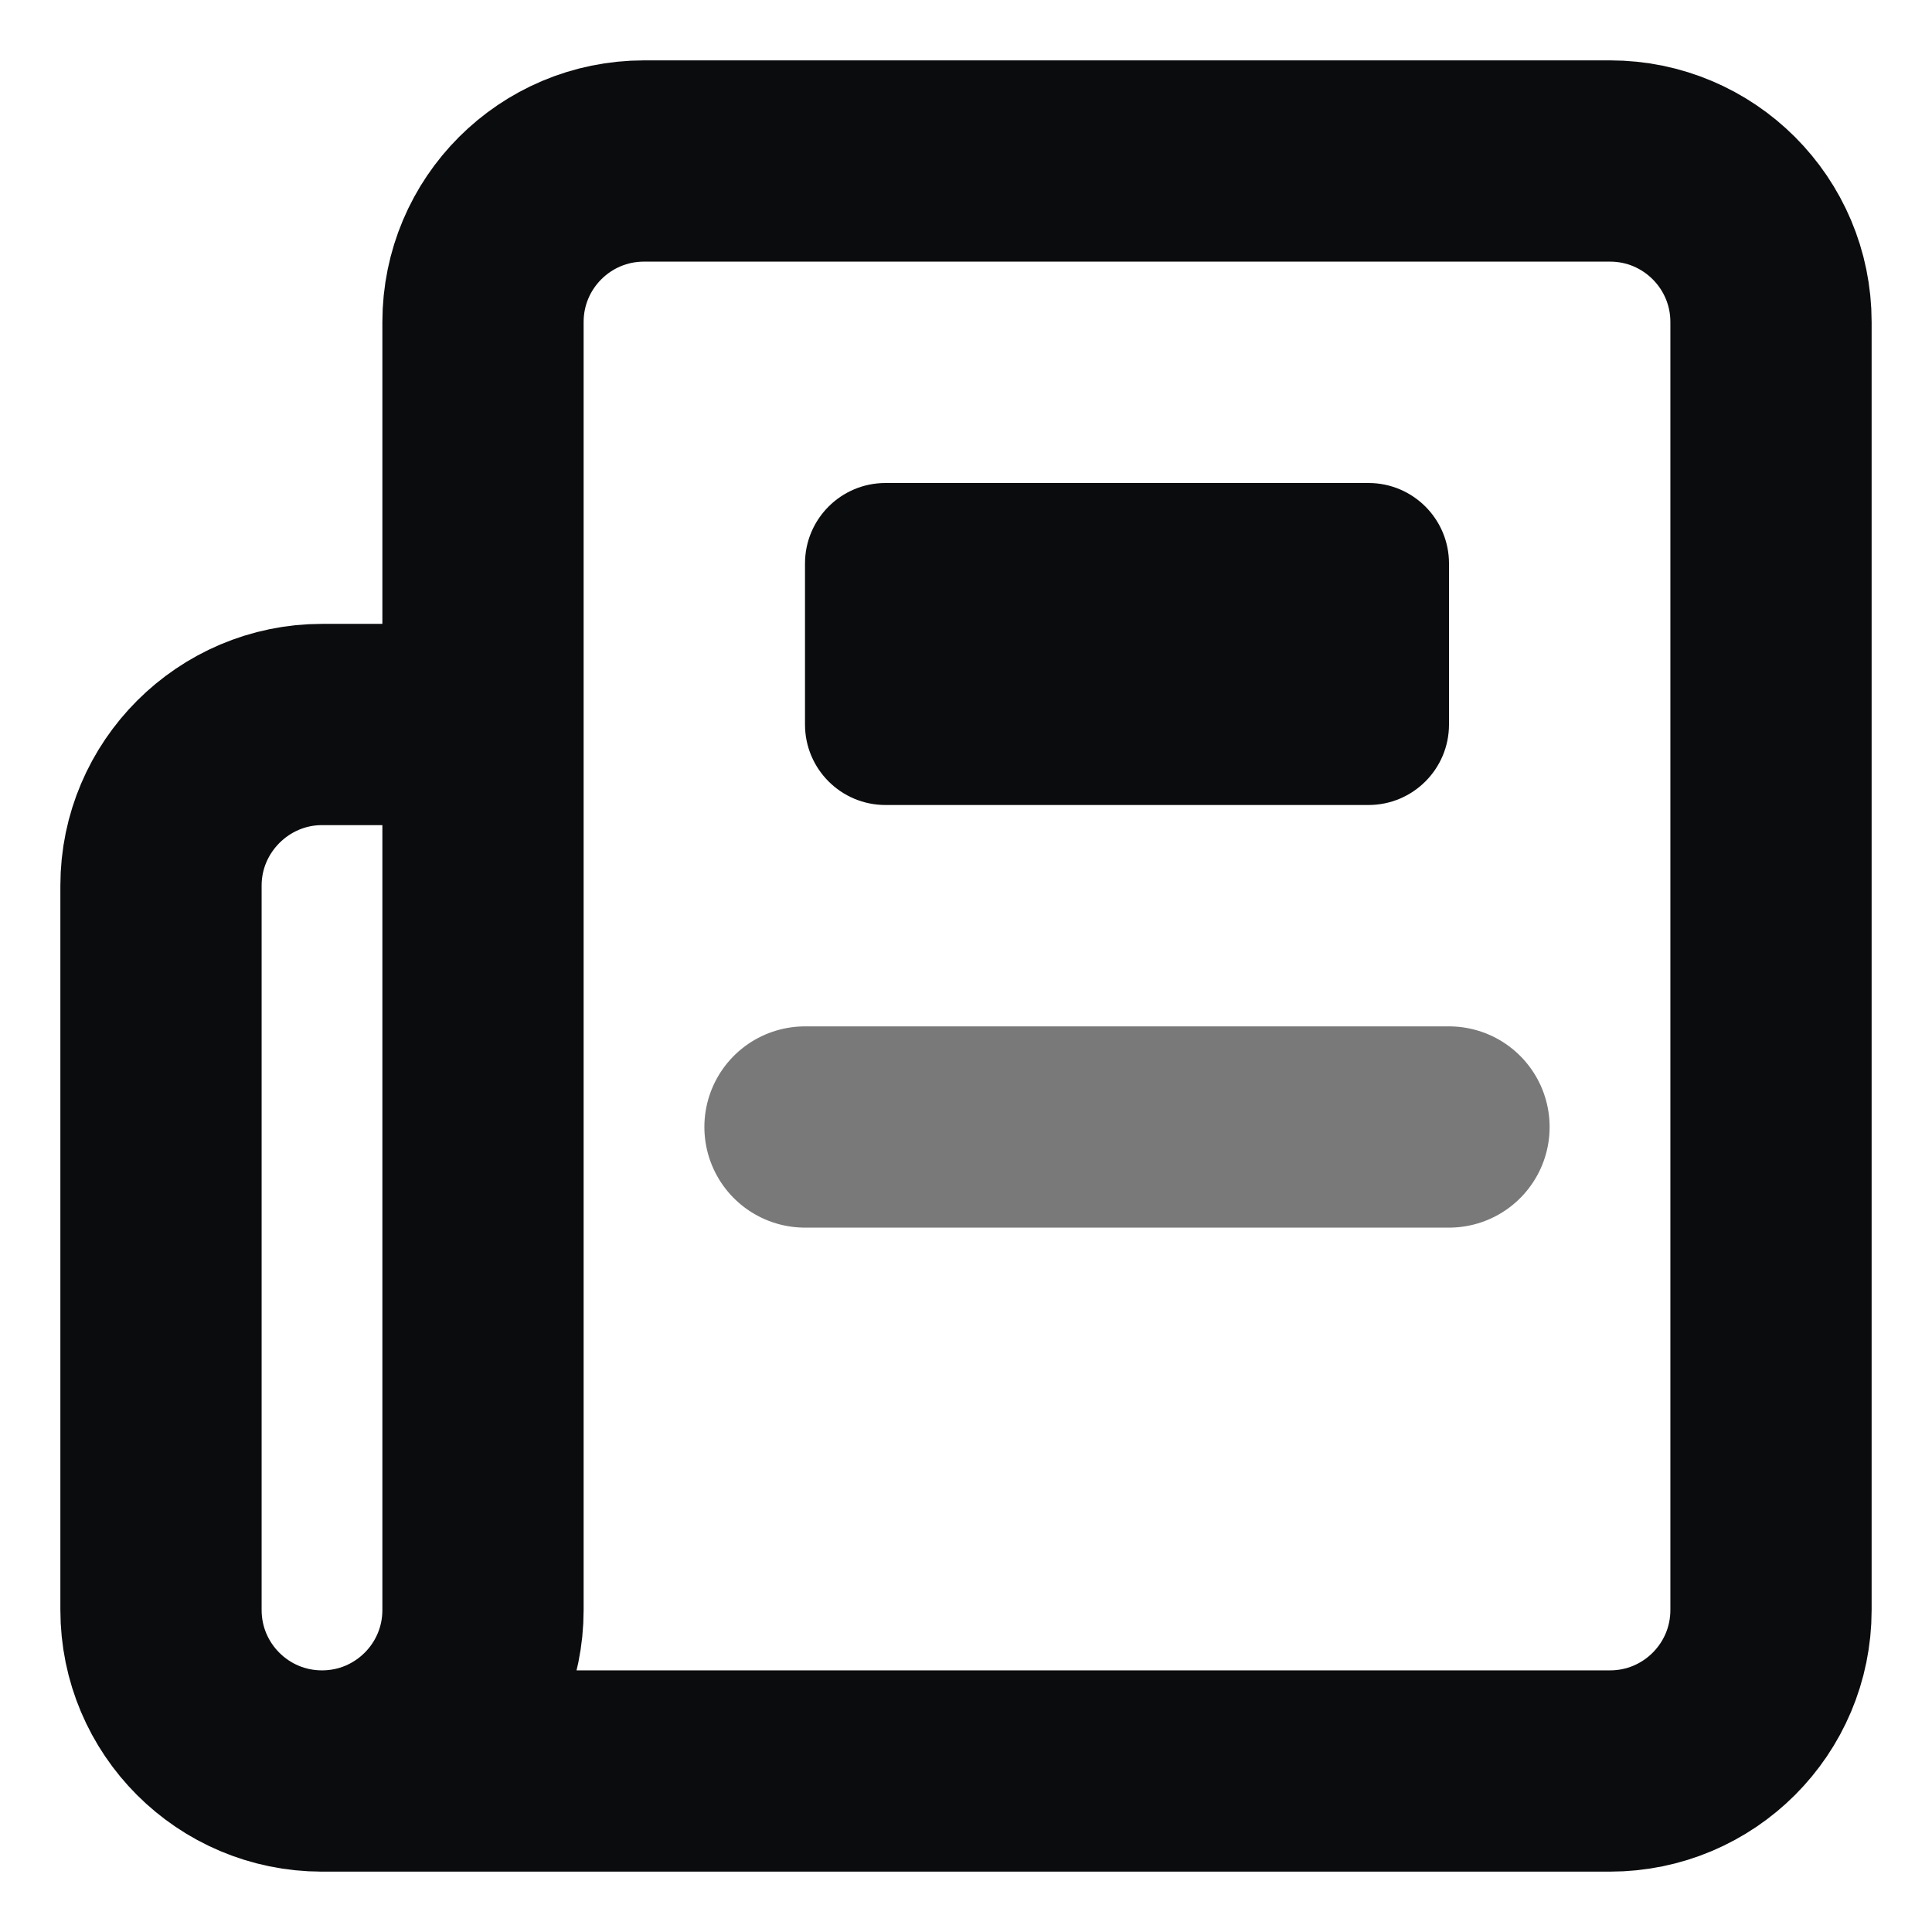
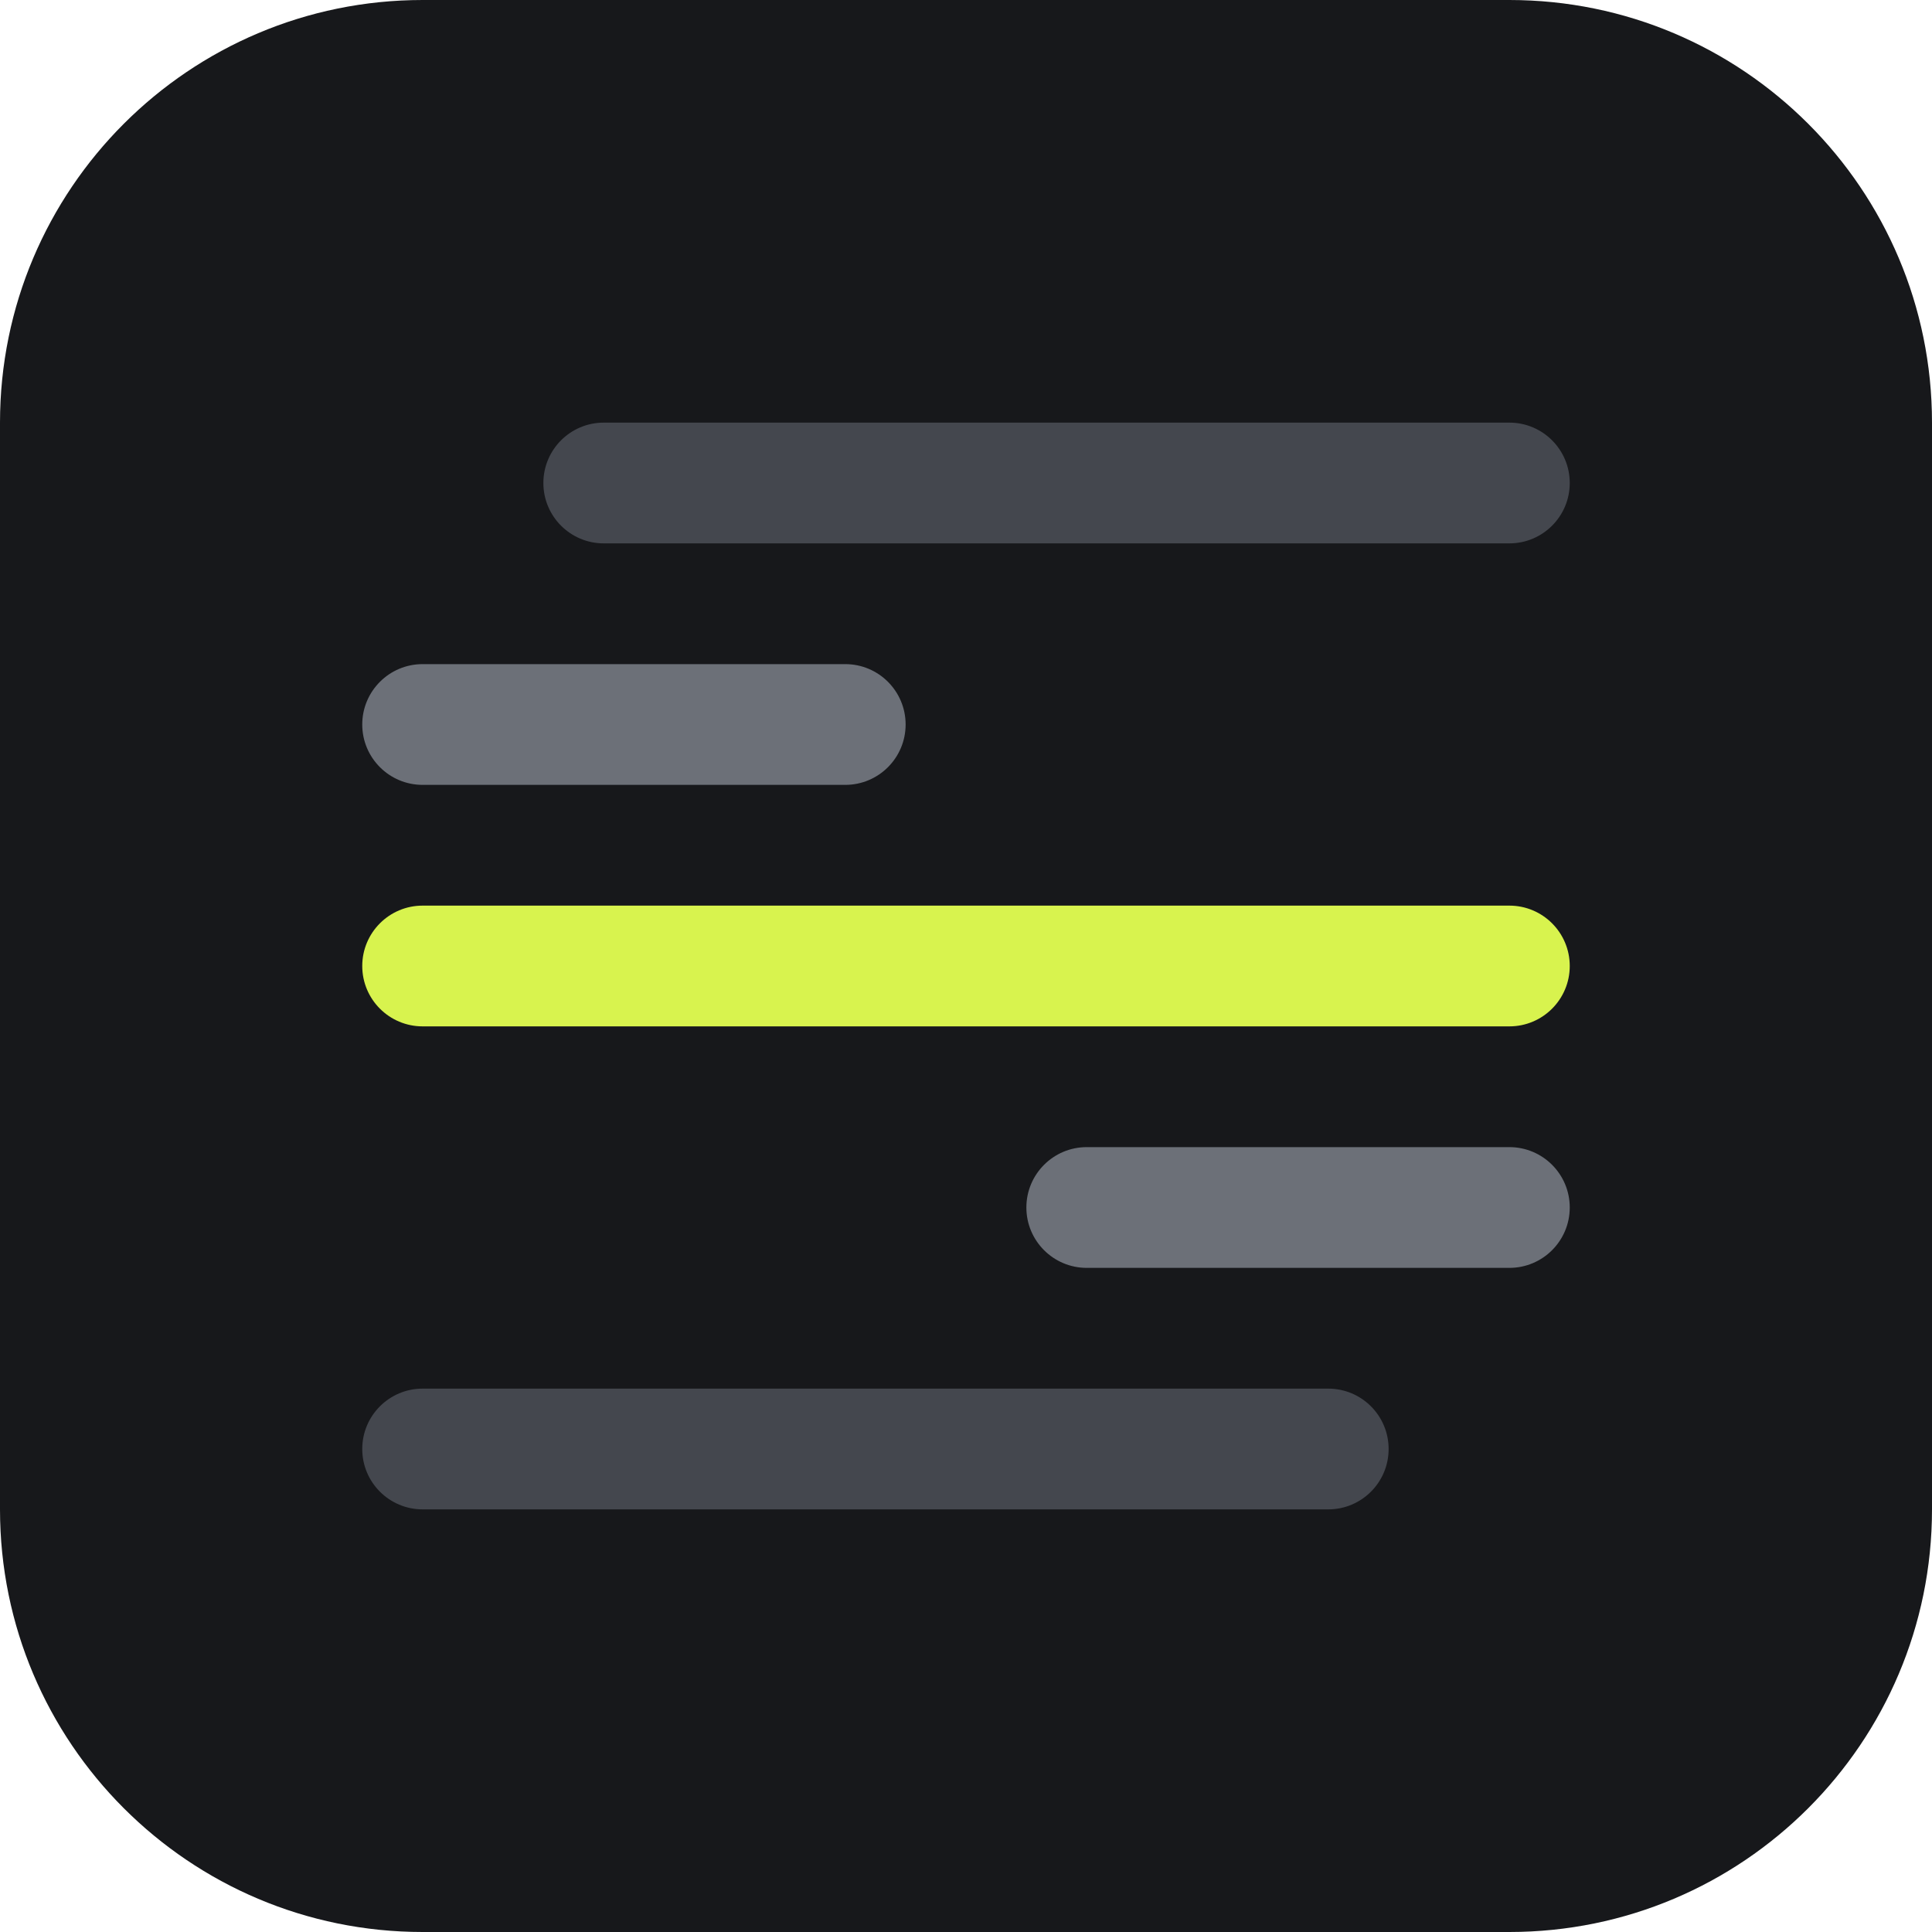
- <svg xmlns="http://www.w3.org/2000/svg" viewBox="0 0 24 24" width="16" height="16" role="img" aria-label="Sema">
-   <style>
- .ink{stroke:#0b0c0e}.fill{fill:#0b0c0e}.faint{stroke:rgba(11,12,14,.55)}
- @media(prefers-color-scheme:dark){.ink{stroke:#e8e6e1}.fill{fill:#e8e6e1}.faint{stroke:rgba(232,230,225,.55)}}
- </style>
-   <g class="ink" fill="none" stroke-width="2.5" stroke-linecap="round" stroke-linejoin="round">
-     <path d="M4 22h16a2 2 0 0 0 2-2V4a2 2 0 0 0-2-2H8a2 2 0 0 0-2 2v16a2 2 0 0 1-2 2Zm0 0a2 2 0 0 1-2-2v-9c0-1.1.9-2 2-2h2" />
-   </g>
-   <rect class="fill" x="10" y="6" width="8" height="4" rx="1" />
-   <g class="faint" fill="none" stroke-width="2.5" stroke-linecap="round">
-     <path d="M18 14h-8" />
-   </g>
+ <svg xmlns="http://www.w3.org/2000/svg" viewBox="0 0 32 32" width="32" height="32" role="img" aria-label="Sema">
+   <rect width="32" height="32" rx="7" fill="#17181b" />
+   <rect x="9" y="7" width="17" height="2" rx="1" fill="#44474e" />
+   <rect x="6" y="11" width="9" height="2" rx="1" fill="#6c7078" />
+   <rect x="6" y="15" width="20" height="2" rx="1" fill="#d8f34e" />
+   <rect x="17" y="19" width="9" height="2" rx="1" fill="#6c7078" />
+   <rect x="6" y="23" width="17" height="2" rx="1" fill="#44474e" />
</svg>
